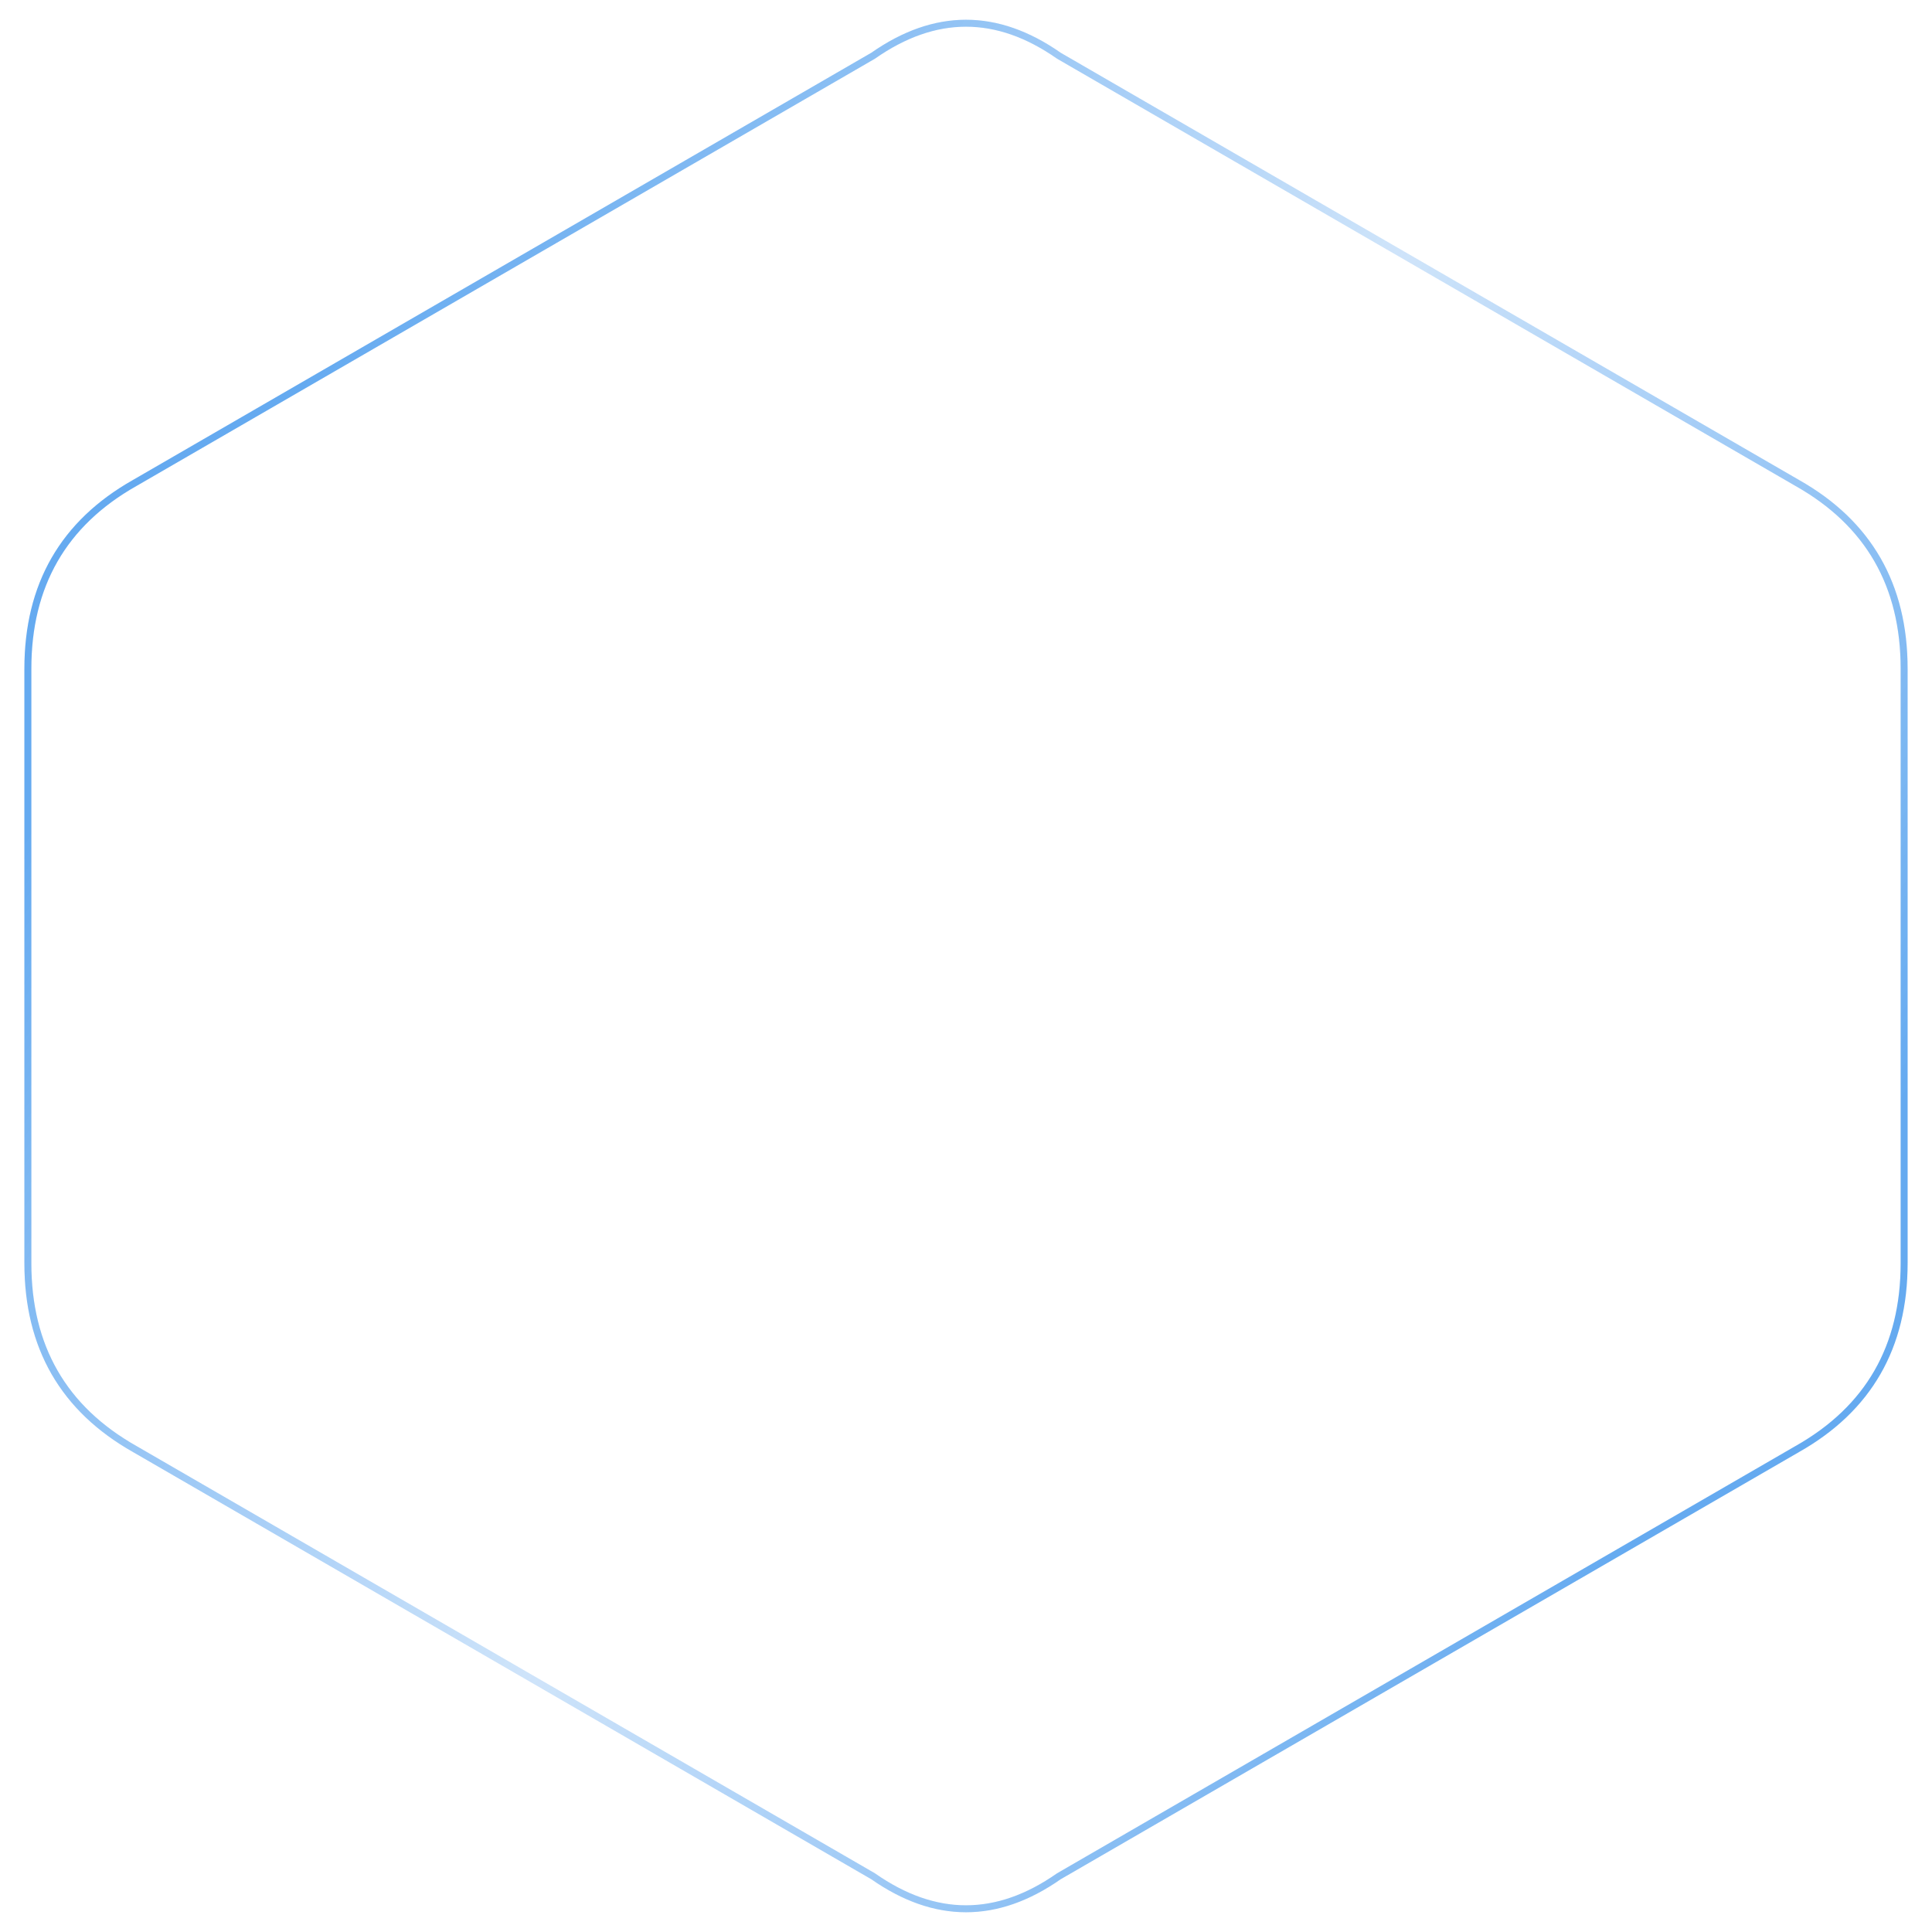
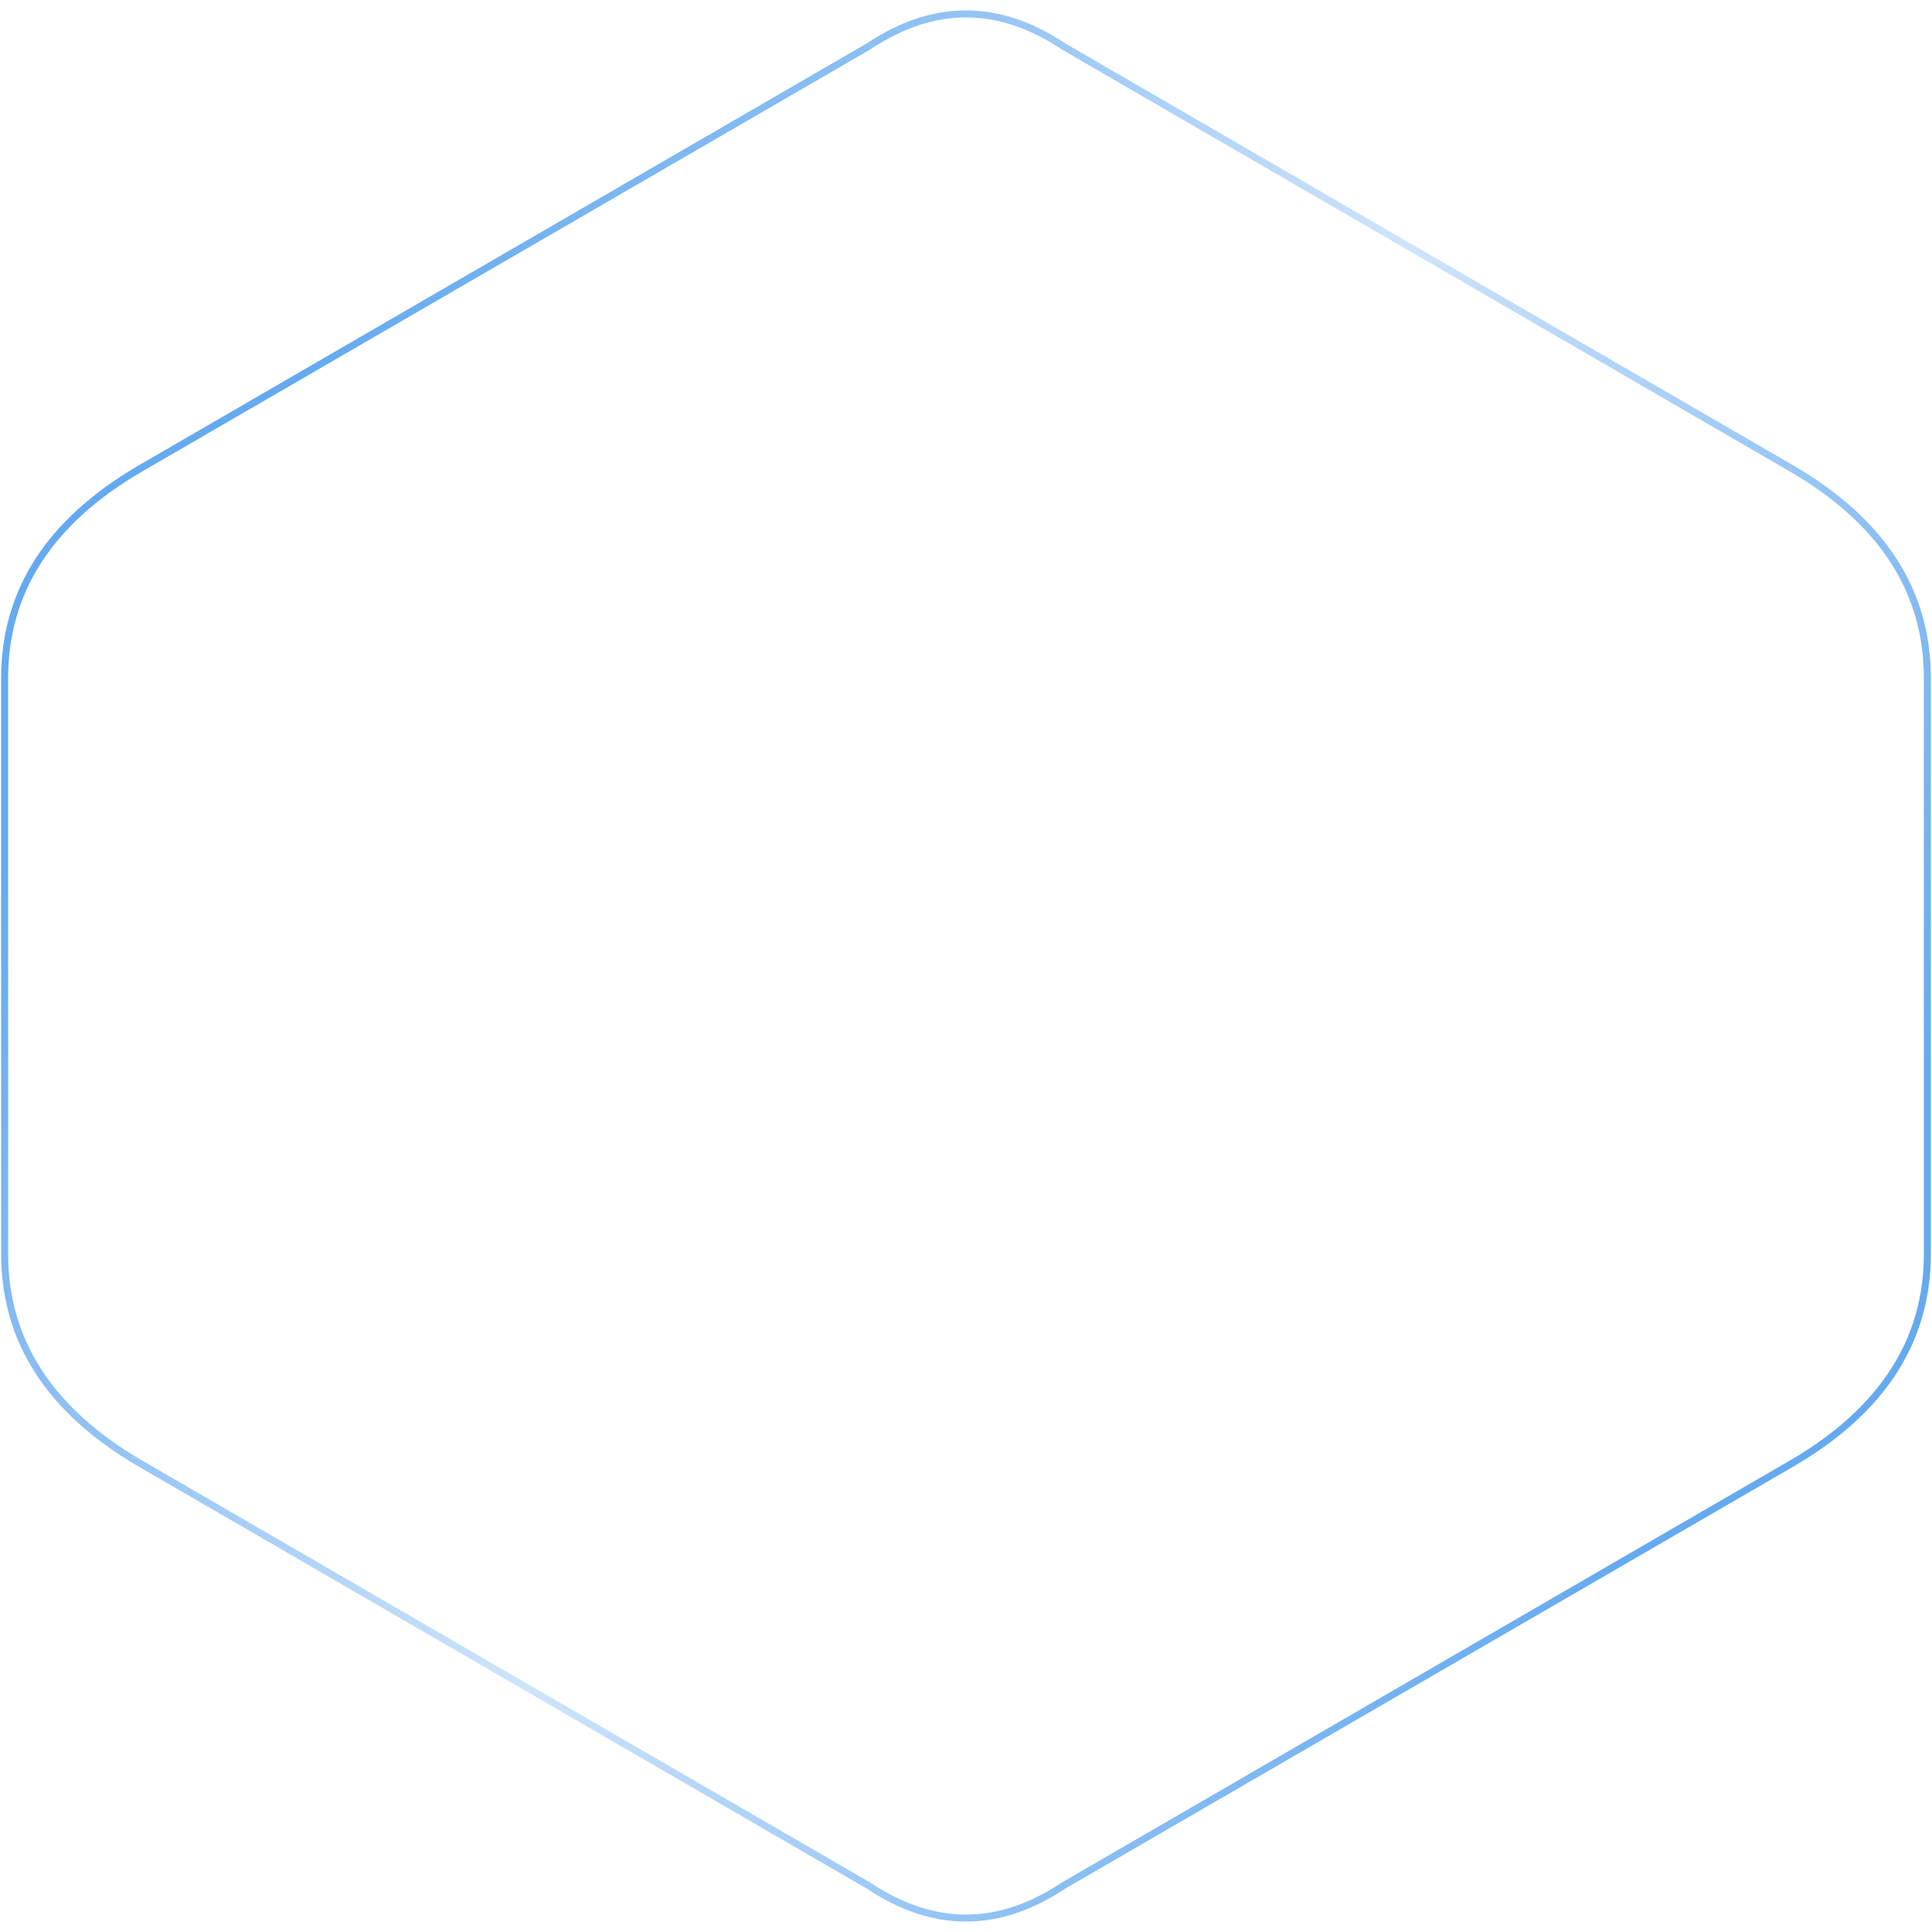
<svg xmlns="http://www.w3.org/2000/svg" width="416" height="416" viewBox="0 0 416 416" fill="none">
  <defs>
    <linearGradient id="reasons-outline-strong" x1="48" y1="110" x2="368" y2="306" gradientUnits="userSpaceOnUse">
      <stop stop-color="#0073E6" stop-opacity="0.55" />
      <stop offset="0.5" stop-color="#0073E6" stop-opacity="0.08" />
      <stop offset="1" stop-color="#0073E6" stop-opacity="0.55" />
    </linearGradient>
  </defs>
-   <path d="M188 12Q208 -2 228 12L387 104Q410 117 410 144V272Q410 299 387 312L228 404Q208 418 188 404L29 312Q6 299 6 272V144Q6 117 29 104L188 12Z" stroke="#0073E6" stroke-opacity="0.12" stroke-width="1.5" stroke-linecap="round" stroke-linejoin="round" />
-   <path d="M188 12Q208 -2 228 12L387 104Q410 117 410 144V272Q410 299 387 312L228 404Q208 418 188 404L29 312Q6 299 6 272V144Q6 117 29 104L188 12Z" stroke="url(#reasons-outline-strong)" stroke-width="1.5" stroke-linecap="round" stroke-linejoin="round" />
+   <path d="M187 10Q208 -4 229 10L386 101Q415 118 415 146V270Q415 298 386 315L229 406Q208 420 187 406L30 315Q1 298 1 270V146Q1 118 30 101L187 10Z" stroke="#0073E6" stroke-opacity="0.12" stroke-width="1.5" stroke-linecap="round" stroke-linejoin="round" />
+   <path d="M187 10Q208 -4 229 10L386 101Q415 118 415 146V270Q415 298 386 315L229 406Q208 420 187 406L30 315Q1 298 1 270V146Q1 118 30 101L187 10Z" stroke="url(#reasons-outline-strong)" stroke-width="1.5" stroke-linecap="round" stroke-linejoin="round" />
</svg>
